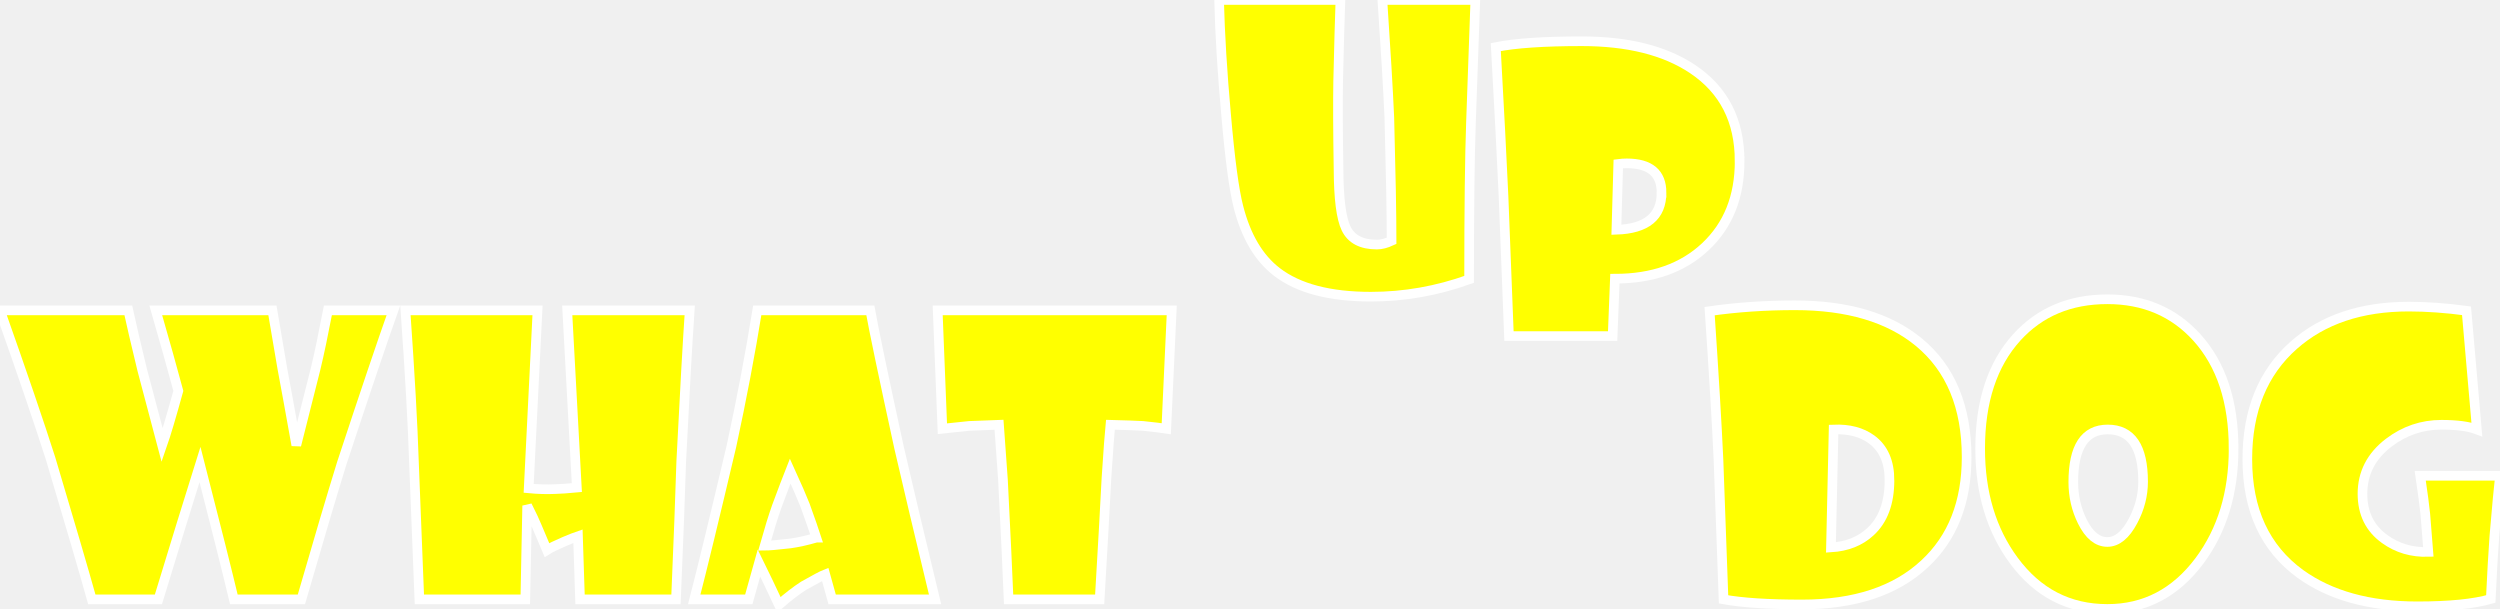
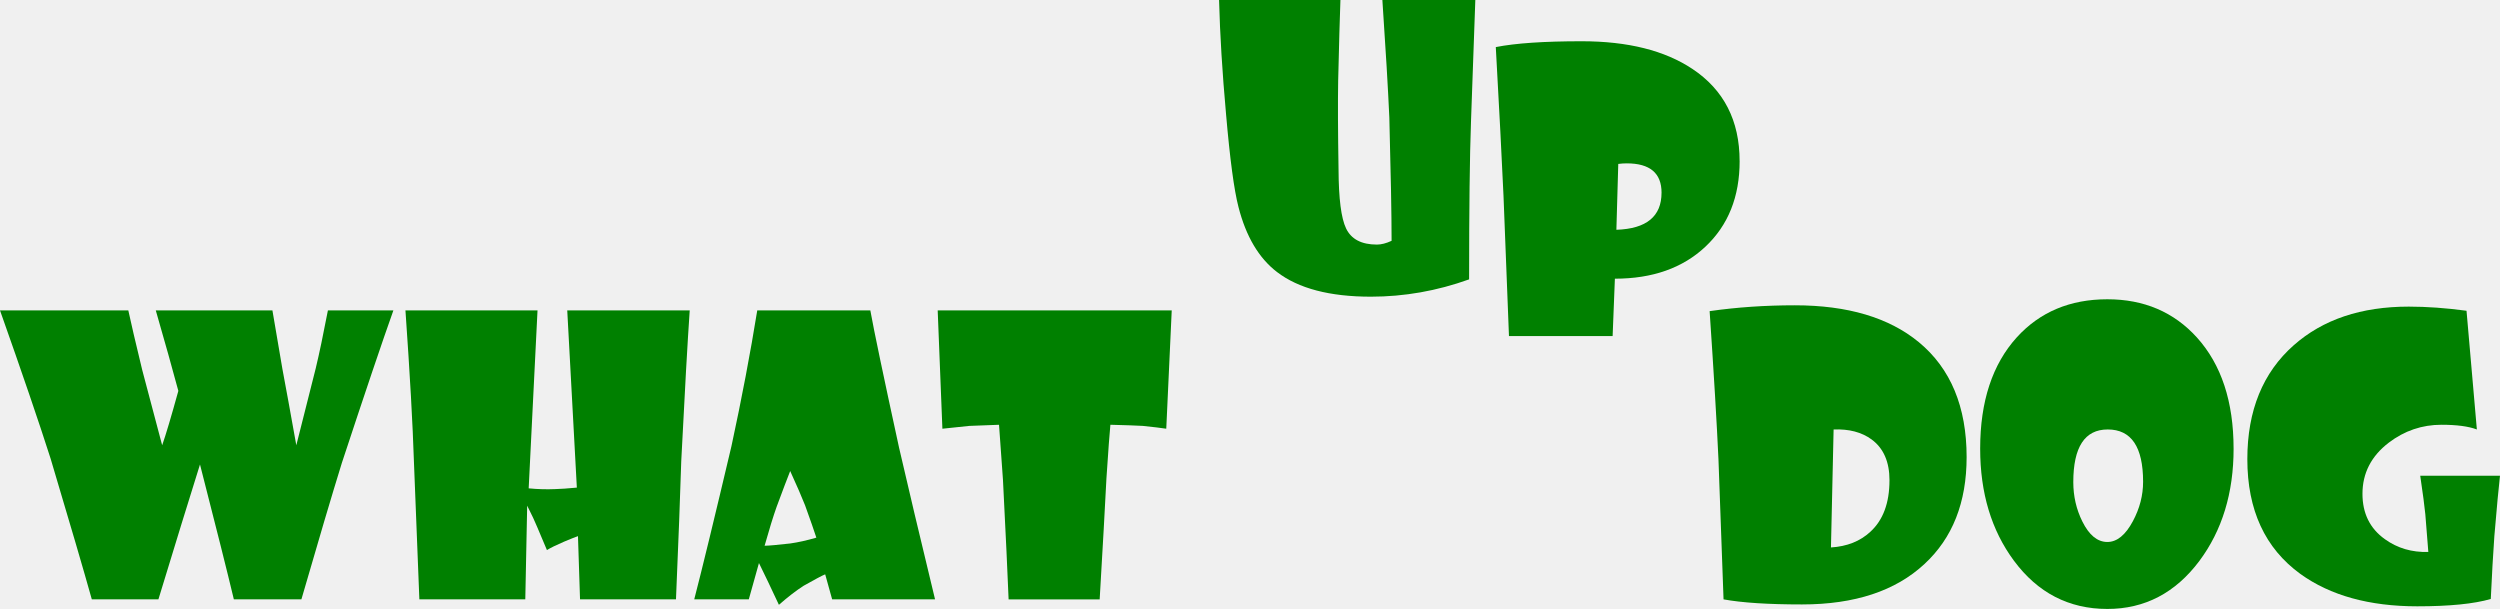
<svg xmlns="http://www.w3.org/2000/svg" width="195.055mm" height="47.512mm" viewBox="0 0 195.055 47.512" version="1.1" id="svg8">
  <defs id="defs2" />
  <style>
        
-    .path{
-         stroke: white;
-         stroke-linecap: butt;   
-         fill: yellow;
-         }
+    .path {
+   fill: green;
+   stroke-dasharray: 140 540;
+   stroke-dashoffset: -474;
+   stroke-width: 8px;
+   stroke: #19f6e8;
+ }
+         @keyframes draw {
+   0% {
+     stroke-dasharray: 140 540;
+     stroke-dashoffset: -474;
+     stroke-width: 8px;
+   }
+   100% {
+     stroke-dasharray: 760;
+     stroke-dashoffset: 0;
+     stroke-width: 2px;
+   }
+ }
        
+         .path:hover {
+   -webkit-animation: 0.5s draw linear forwards;
+   animation: 0.5s draw linear forwards;
+ }
     

   
    </style>
  <g id="layer1" transform="translate(-4.679347,-59.78318)">
    <g aria-label="WhatUpDog" style="font-style:normal;font-weight:normal;font-size:49.68px;line-height:1.25;font-family:sans-serif;letter-spacing:0px;word-spacing:0px;fill:#000000;fill-opacity:1;stroke:none;stroke-width:1.242" id="text3682">
      <path class="path" d="m 35.373,83.999 q -1.292,3.626 -4.022,11.905 -1.189,3.846 -3.156,10.642 h -5.27 q -0.734,-3.083 -2.642,-10.525 -1.204,3.831 -3.244,10.525 H 11.843 Q 10.903,103.185 8.628,95.566 7.292,91.383 4.679,83.999 H 14.69 q 0.308,1.439 1.086,4.653 l 1.556,5.872 q 0.426,-1.218 1.262,-4.242 -0.69,-2.569 -1.761,-6.283 h 9.101 q 0.235,1.409 0.778,4.565 0.396,2.099 1.086,5.96 l 1.512,-5.989 q 0.411,-1.703 0.954,-4.536 z" style="font-style:normal;font-variant:normal;font-weight:normal;font-stretch:normal;font-family:'Showcard Gothic';-inkscape-font-specification:'Showcard Gothic';stroke-width:0.752" id="path3835" />
      <path class="path" d="m 58.493,83.999 q -0.25,3.611 -0.661,11.758 -0.117,3.875 -0.411,10.789 h -7.486 l -0.161,-4.932 q -0.264,0.088 -1.072,0.426 -0.954,0.411 -1.35,0.661 l -0.763,-1.806 q -0.235,-0.587 -0.778,-1.659 l -0.147,7.31 H 37.399 L 36.973,95.757 Q 36.841,91.544 36.313,83.999 h 10.305 l -0.69,13.886 q 1.072,0.103 2.055,0.059 0.631,-0.015 1.703,-0.117 l -0.749,-13.828 z" style="font-style:normal;font-variant:normal;font-weight:normal;font-stretch:normal;font-family:'Showcard Gothic';-inkscape-font-specification:'Showcard Gothic';stroke-width:0.752" id="path3837" />
      <path class="path" d="m 77.634,106.546 h -8.029 l -0.543,-1.952 q -0.338,0.132 -1.688,0.895 -0.866,0.558 -1.923,1.483 l -0.837,-1.776 q -0.25,-0.528 -0.719,-1.483 l -0.793,2.833 h -4.257 q 0.939,-3.626 2.906,-11.963 1.204,-5.578 2.011,-10.584 h 8.822 q 0.411,2.305 2.246,10.73 1.013,4.404 2.804,11.817 z M 68.372,101.731 q -0.25,-0.778 -0.881,-2.525 -0.382,-0.969 -1.16,-2.672 -0.338,0.851 -1.057,2.789 -0.396,1.116 -0.939,3.039 0.44,0 1.996,-0.176 0.939,-0.132 2.04,-0.455 z" style="font-style:normal;font-variant:normal;font-weight:normal;font-stretch:normal;font-family:'Showcard Gothic';-inkscape-font-specification:'Showcard Gothic';stroke-width:0.752" id="path3839" />
      <path class="path" d="m 96.1,83.999 -0.426,9.233 q -0.572,-0.088 -1.835,-0.22 -0.778,-0.044 -2.525,-0.088 -0.088,0.866 -0.308,4.184 -0.161,3.215 -0.528,9.439 h -7.105 q -0.117,-2.965 -0.44,-9.321 -0.147,-2.202 -0.308,-4.301 l -2.319,0.088 -2.099,0.22 -0.367,-9.233 z" style="font-style:normal;font-variant:normal;font-weight:normal;font-stretch:normal;font-family:'Showcard Gothic';-inkscape-font-specification:'Showcard Gothic';stroke-width:0.752" id="path3841" />
      <path class="path" d="m 119.787,59.783 -0.338,9.497 q -0.147,4.066 -0.147,12.301 -3.758,1.35 -7.662,1.35 -4.815,0 -7.325,-1.923 -2.128,-1.629 -3.009,-5.079 -0.514,-1.982 -0.969,-7.251 -0.44,-4.873 -0.543,-8.895 h 9.468 q -0.073,1.938 -0.176,6.312 -0.044,2.437 0.029,6.914 0.015,3.406 0.587,4.595 0.602,1.262 2.407,1.262 0.514,0 1.145,-0.294 0,-3.024 -0.176,-9.615 -0.147,-3.303 -0.543,-9.174 z" style="font-style:normal;font-variant:normal;font-weight:normal;font-stretch:normal;font-family:'Showcard Gothic';-inkscape-font-specification:'Showcard Gothic';stroke-width:0.752" id="path3843" />
      <path class="path" d="m 140.409,72.353 q 0,4.169 -2.672,6.679 -2.657,2.495 -7.061,2.495 l -0.176,4.477 h -8.088 l -0.426,-10.936 q -0.191,-4.228 -0.602,-11.611 2.29,-0.455 6.708,-0.455 5.387,0 8.631,2.158 3.684,2.451 3.684,7.193 z m -6.092,2.466 q 0,-2.29 -2.716,-2.29 -0.323,0 -0.661,0.044 l -0.147,5.138 q 3.523,-0.117 3.523,-2.892 z" style="font-style:normal;font-variant:normal;font-weight:normal;font-stretch:normal;font-family:'Showcard Gothic';-inkscape-font-specification:'Showcard Gothic';stroke-width:0.752" id="path3845" />
      <path class="path" d="m 158.119,95.449 q 0,5.299 -3.288,8.338 -3.391,3.156 -9.556,3.156 -3.963,0 -6.121,-0.396 L 138.758,95.64 q -0.191,-4.198 -0.69,-11.582 3.185,-0.455 6.65,-0.455 6.18,0 9.673,2.877 3.728,3.083 3.728,8.969 z m -6.018,1.806 q 0,-2.158 -1.395,-3.185 -1.16,-0.851 -2.965,-0.778 l -0.206,9.204 q 1.879,-0.117 3.068,-1.218 1.497,-1.365 1.497,-4.022 z" style="font-style:normal;font-variant:normal;font-weight:normal;font-stretch:normal;font-family:'Showcard Gothic';-inkscape-font-specification:'Showcard Gothic';stroke-width:0.752" id="path3847" />
      <path class="path" d="m 178.949,94.788 q 0,5.182 -2.672,8.763 -2.804,3.743 -7.178,3.743 -4.506,0 -7.295,-3.772 -2.628,-3.552 -2.628,-8.734 0,-5.534 2.862,-8.69 2.701,-2.965 7.061,-2.965 4.286,0 6.987,2.98 2.862,3.171 2.862,8.675 z m -7.061,2.584 q 0,-4.081 -2.76,-4.081 -2.686,0 -2.686,4.11 0,1.644 0.705,3.068 0.793,1.6 1.952,1.6 1.13,0 1.996,-1.629 0.793,-1.483 0.793,-3.068 z" style="font-style:normal;font-variant:normal;font-weight:normal;font-stretch:normal;font-family:'Showcard Gothic';-inkscape-font-specification:'Showcard Gothic';stroke-width:0.752" id="path3849" />
      <path class="path" d="m 199.734,96.902 q -0.147,1.248 -0.44,4.712 -0.147,2.07 -0.279,4.903 -1.967,0.572 -5.739,0.572 -5.607,0 -9.116,-2.525 -4.139,-3.009 -4.139,-8.954 0,-5.695 3.626,-8.895 3.406,-3.009 8.969,-3.009 2.099,0 4.506,0.323 l 0.807,9.262 q -0.969,-0.367 -2.76,-0.367 -2.275,0 -4.11,1.395 -2.055,1.571 -2.055,3.993 0,2.29 1.747,3.538 1.468,1.057 3.391,0.998 l -0.235,-2.95 q -0.088,-0.91 -0.396,-2.995 z" style="font-style:normal;font-variant:normal;font-weight:normal;font-stretch:normal;font-family:'Showcard Gothic';-inkscape-font-specification:'Showcard Gothic';stroke-width:0.752" id="path3851" />
    </g>
  </g>
</svg>
